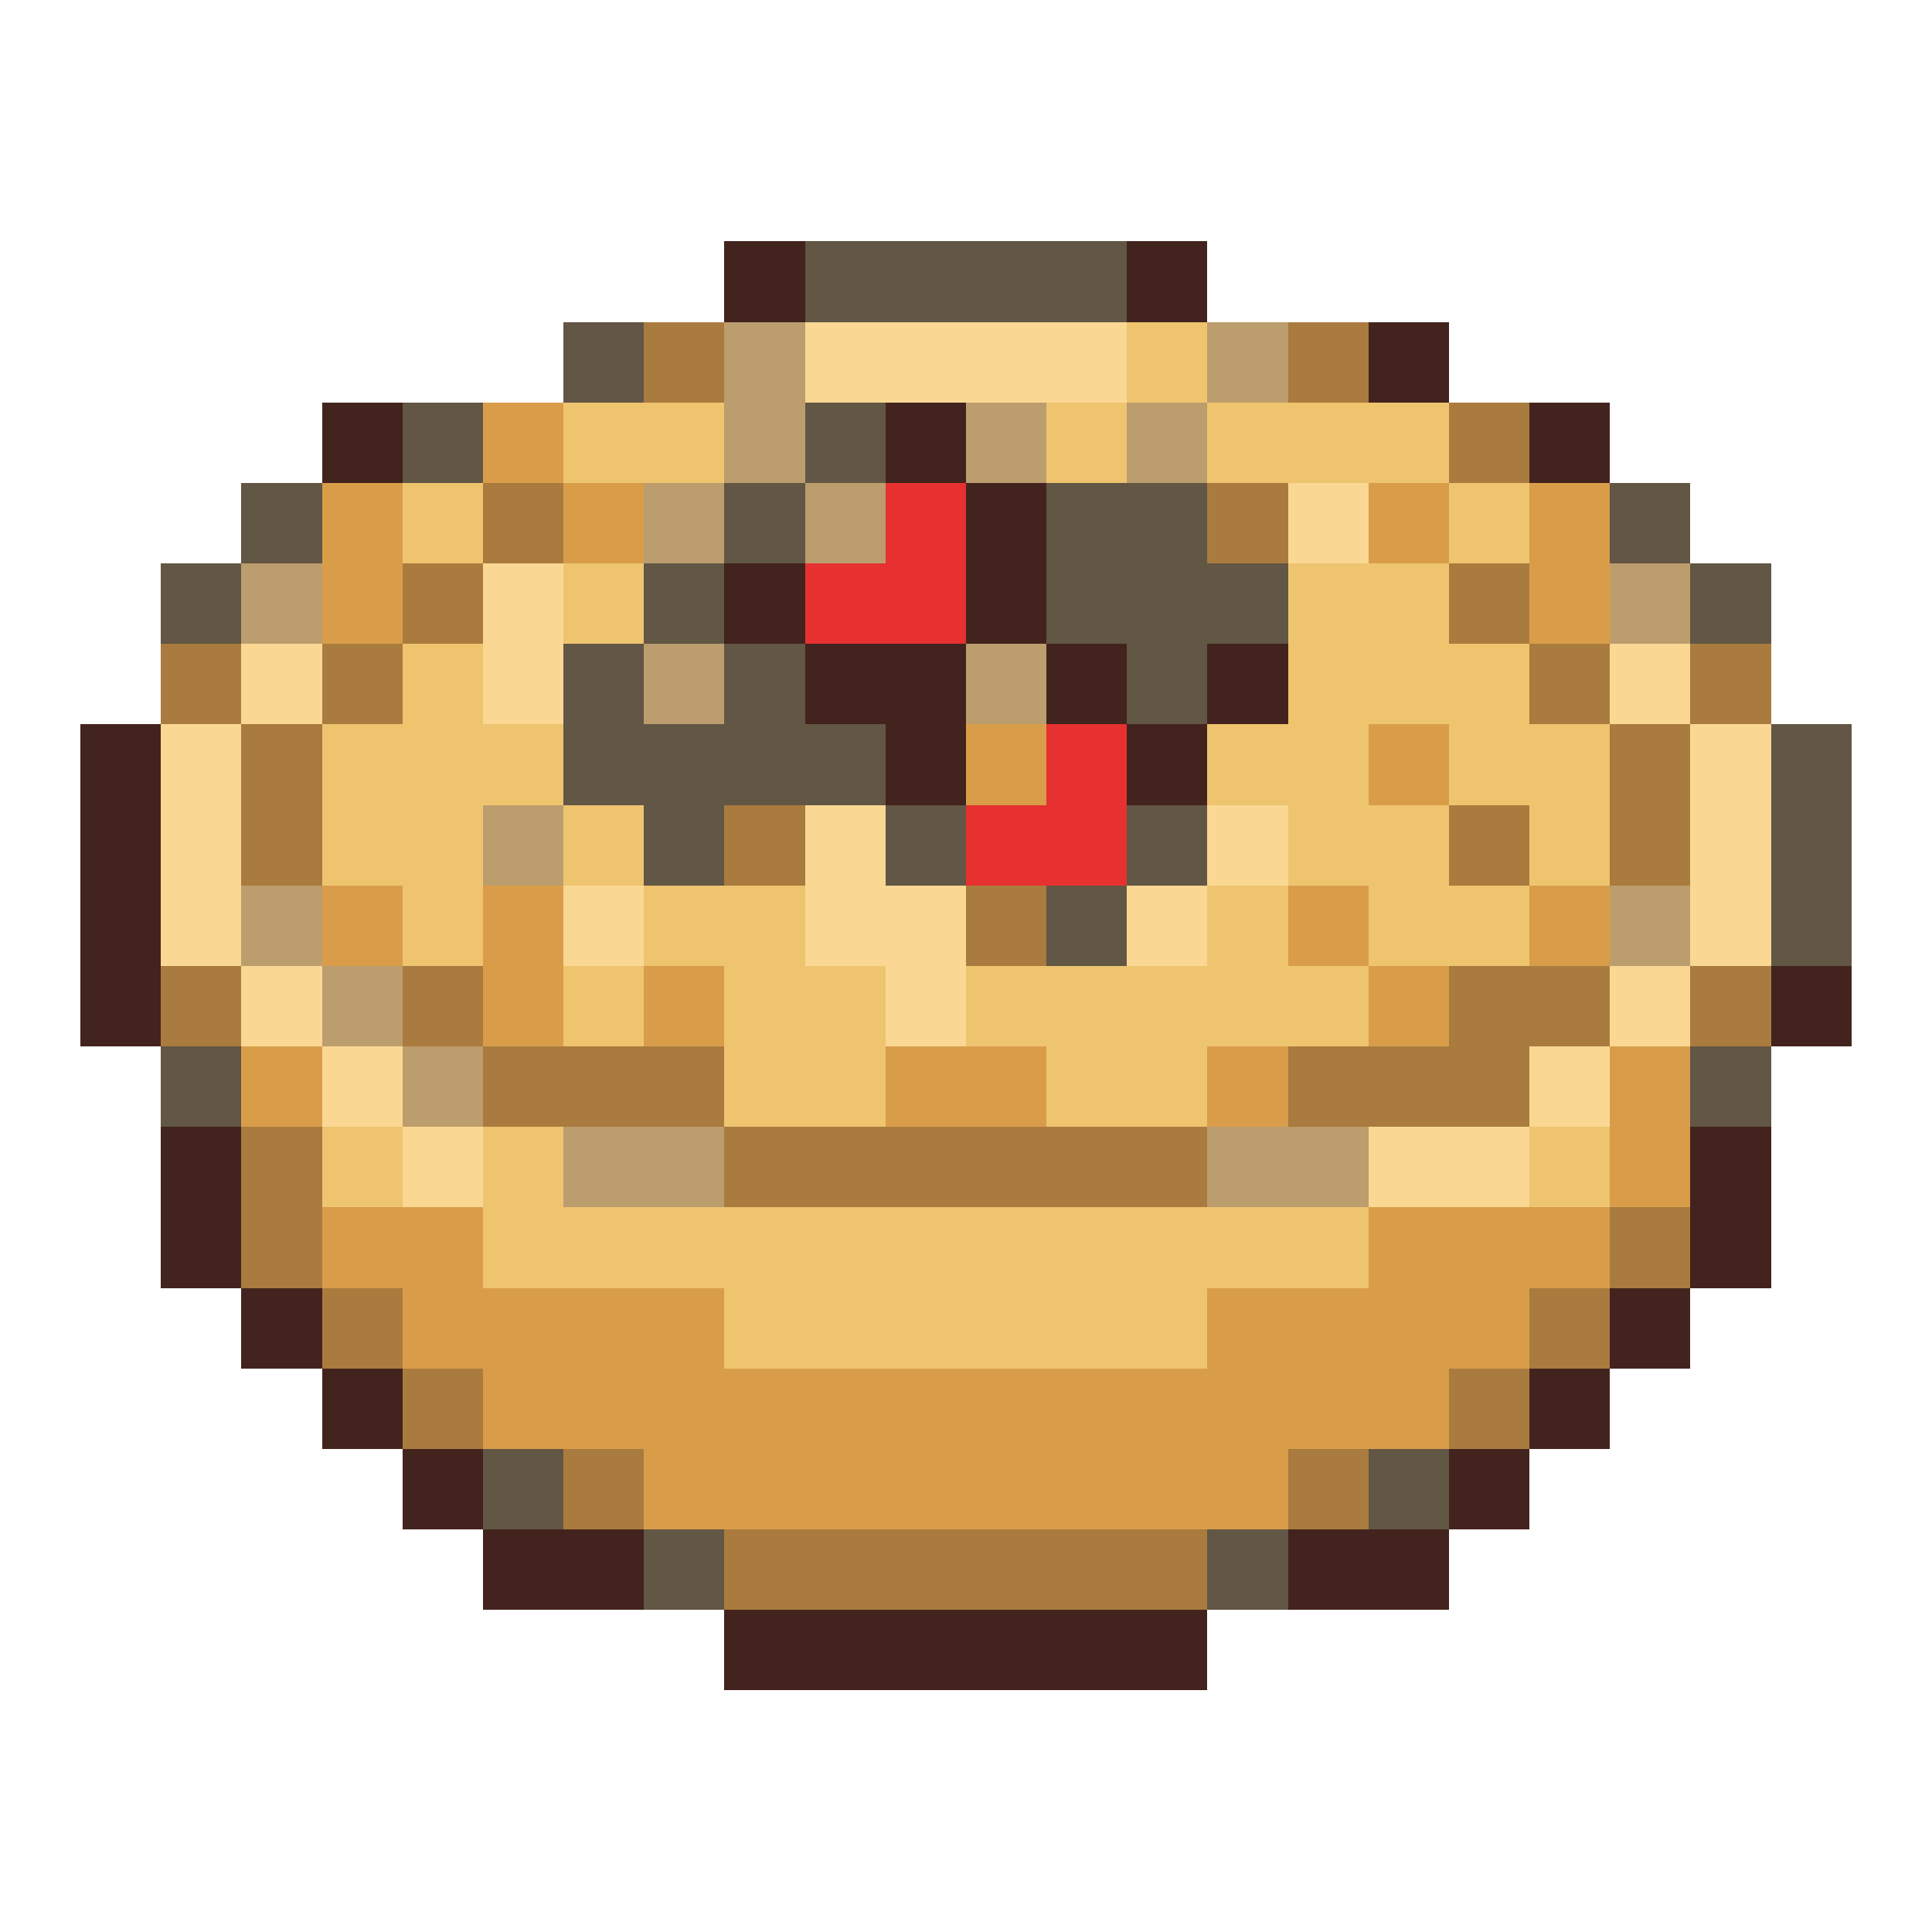
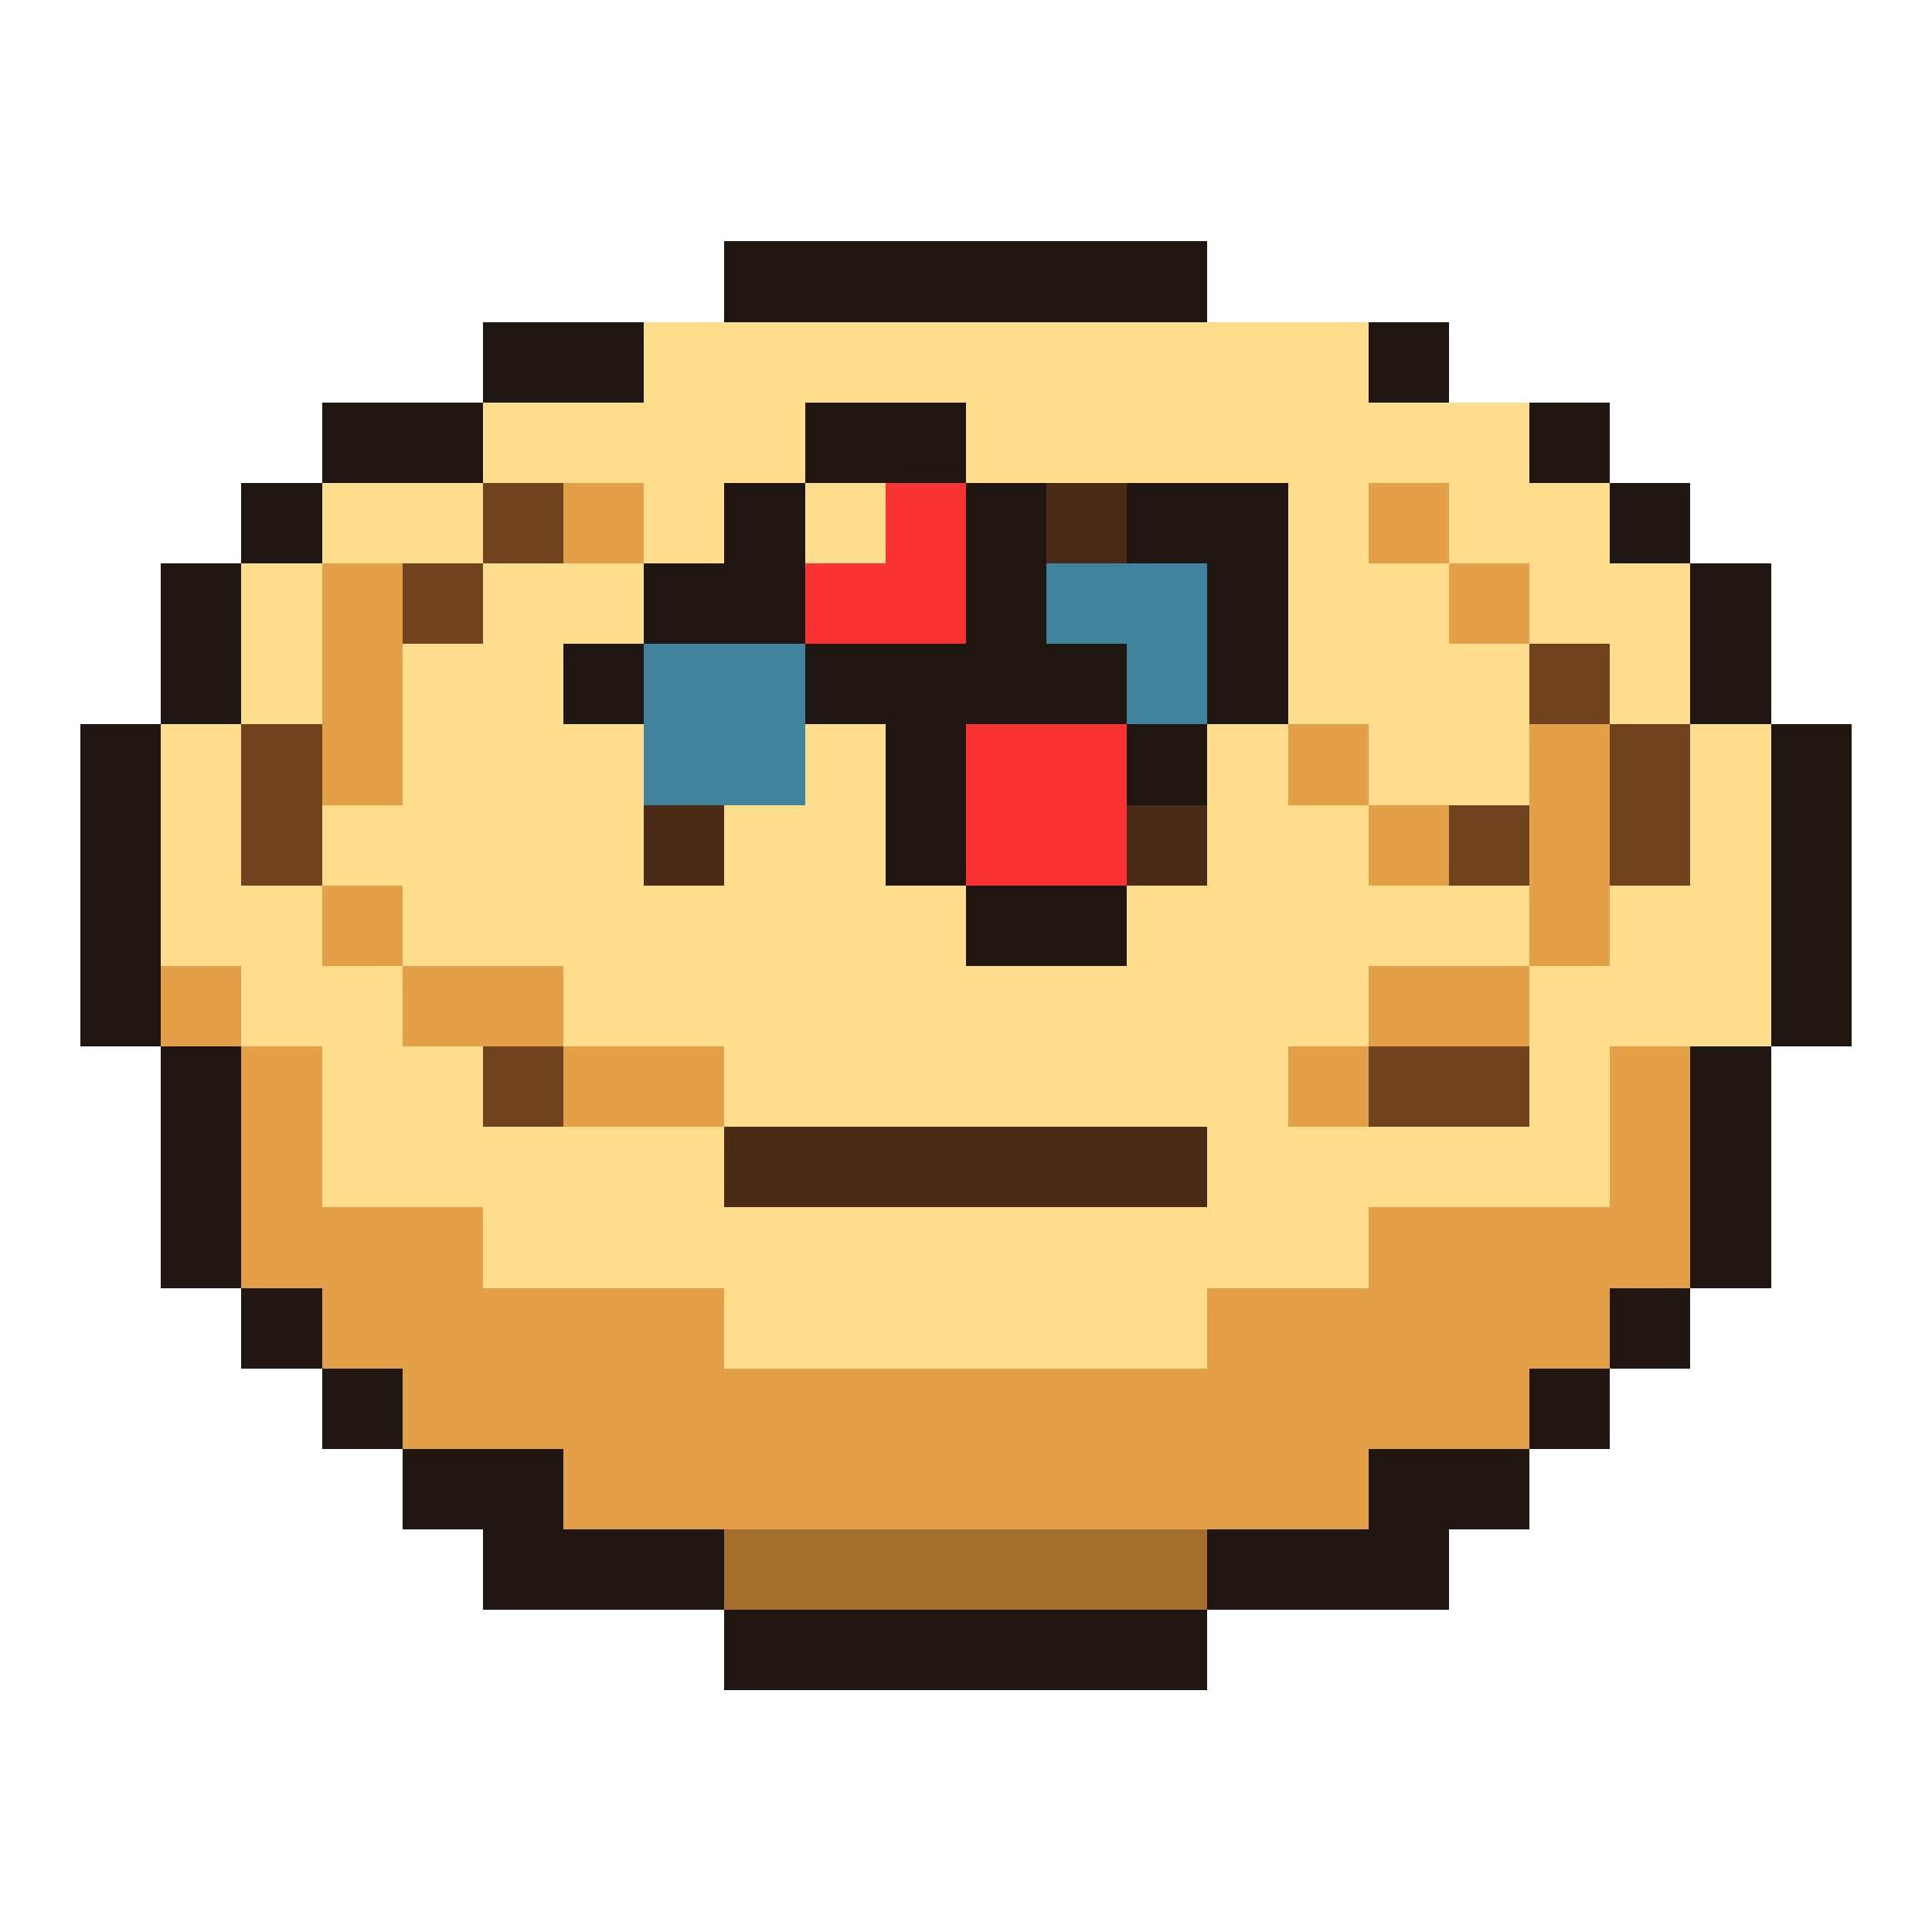
<svg xmlns="http://www.w3.org/2000/svg" width="240" height="240" viewBox="0 0 240 240" shape-rendering="crispEdges">
-   <rect x="90" y="30" width="10" height="10" fill="#43231E" />
-   <rect x="100" y="30" width="10" height="10" fill="#625644" />
-   <rect x="110" y="30" width="10" height="10" fill="#625644" />
-   <rect x="120" y="30" width="10" height="10" fill="#625644" />
-   <rect x="130" y="30" width="10" height="10" fill="#625644" />
-   <rect x="140" y="30" width="10" height="10" fill="#43231E" />
-   <rect x="70" y="40" width="10" height="10" fill="#625644" />
-   <rect x="80" y="40" width="10" height="10" fill="#AA7B3E" />
-   <rect x="90" y="40" width="10" height="10" fill="#BC9D6D" />
-   <rect x="100" y="40" width="10" height="10" fill="#FAD893" />
-   <rect x="110" y="40" width="10" height="10" fill="#FAD893" />
-   <rect x="120" y="40" width="10" height="10" fill="#FAD893" />
-   <rect x="130" y="40" width="10" height="10" fill="#FAD893" />
-   <rect x="140" y="40" width="10" height="10" fill="#EEC46F" />
-   <rect x="150" y="40" width="10" height="10" fill="#BC9D6D" />
-   <rect x="160" y="40" width="10" height="10" fill="#AA7B3E" />
-   <rect x="170" y="40" width="10" height="10" fill="#43231E" />
-   <rect x="40" y="50" width="10" height="10" fill="#43231E" />
-   <rect x="50" y="50" width="10" height="10" fill="#625644" />
-   <rect x="60" y="50" width="10" height="10" fill="#D99D4A" />
-   <rect x="70" y="50" width="10" height="10" fill="#EEC46F" />
-   <rect x="80" y="50" width="10" height="10" fill="#EEC46F" />
-   <rect x="90" y="50" width="10" height="10" fill="#BC9D6D" />
-   <rect x="100" y="50" width="10" height="10" fill="#625644" />
-   <rect x="110" y="50" width="10" height="10" fill="#43231E" />
-   <rect x="120" y="50" width="10" height="10" fill="#BC9D6D" />
-   <rect x="130" y="50" width="10" height="10" fill="#EEC46F" />
-   <rect x="140" y="50" width="10" height="10" fill="#BC9D6D" />
-   <rect x="150" y="50" width="10" height="10" fill="#EEC46F" />
-   <rect x="160" y="50" width="10" height="10" fill="#EEC46F" />
-   <rect x="170" y="50" width="10" height="10" fill="#EEC46F" />
-   <rect x="180" y="50" width="10" height="10" fill="#AA7B3E" />
-   <rect x="190" y="50" width="10" height="10" fill="#43231E" />
-   <rect x="30" y="60" width="10" height="10" fill="#625644" />
-   <rect x="40" y="60" width="10" height="10" fill="#D99D4A" />
-   <rect x="50" y="60" width="10" height="10" fill="#EEC46F" />
-   <rect x="60" y="60" width="10" height="10" fill="#AA7B3E" />
-   <rect x="70" y="60" width="10" height="10" fill="#D99D4A" />
-   <rect x="80" y="60" width="10" height="10" fill="#BC9D6D" />
-   <rect x="90" y="60" width="10" height="10" fill="#625644" />
-   <rect x="100" y="60" width="10" height="10" fill="#BC9D6D" />
-   <rect x="110" y="60" width="10" height="10" fill="#E63130" />
-   <rect x="120" y="60" width="10" height="10" fill="#43231E" />
-   <rect x="130" y="60" width="10" height="10" fill="#625644" />
-   <rect x="140" y="60" width="10" height="10" fill="#625644" />
-   <rect x="150" y="60" width="10" height="10" fill="#AA7B3E" />
-   <rect x="160" y="60" width="10" height="10" fill="#FAD893" />
-   <rect x="170" y="60" width="10" height="10" fill="#D99D4A" />
-   <rect x="180" y="60" width="10" height="10" fill="#EEC46F" />
-   <rect x="190" y="60" width="10" height="10" fill="#D99D4A" />
-   <rect x="200" y="60" width="10" height="10" fill="#625644" />
-   <rect x="20" y="70" width="10" height="10" fill="#625644" />
-   <rect x="30" y="70" width="10" height="10" fill="#BC9D6D" />
-   <rect x="40" y="70" width="10" height="10" fill="#D99D4A" />
-   <rect x="50" y="70" width="10" height="10" fill="#AA7B3E" />
-   <rect x="60" y="70" width="10" height="10" fill="#FAD893" />
-   <rect x="70" y="70" width="10" height="10" fill="#EEC46F" />
-   <rect x="80" y="70" width="10" height="10" fill="#625644" />
-   <rect x="90" y="70" width="10" height="10" fill="#43231E" />
-   <rect x="100" y="70" width="10" height="10" fill="#E63130" />
-   <rect x="110" y="70" width="10" height="10" fill="#E63130" />
-   <rect x="120" y="70" width="10" height="10" fill="#43231E" />
-   <rect x="130" y="70" width="10" height="10" fill="#625644" />
-   <rect x="140" y="70" width="10" height="10" fill="#625644" />
-   <rect x="150" y="70" width="10" height="10" fill="#625644" />
-   <rect x="160" y="70" width="10" height="10" fill="#EEC46F" />
-   <rect x="170" y="70" width="10" height="10" fill="#EEC46F" />
-   <rect x="180" y="70" width="10" height="10" fill="#AA7B3E" />
-   <rect x="190" y="70" width="10" height="10" fill="#D99D4A" />
-   <rect x="200" y="70" width="10" height="10" fill="#BC9D6D" />
-   <rect x="210" y="70" width="10" height="10" fill="#625644" />
-   <rect x="20" y="80" width="10" height="10" fill="#AA7B3E" />
-   <rect x="30" y="80" width="10" height="10" fill="#FAD893" />
-   <rect x="40" y="80" width="10" height="10" fill="#AA7B3E" />
-   <rect x="50" y="80" width="10" height="10" fill="#EEC46F" />
-   <rect x="60" y="80" width="10" height="10" fill="#FAD893" />
-   <rect x="70" y="80" width="10" height="10" fill="#625644" />
-   <rect x="80" y="80" width="10" height="10" fill="#BC9D6D" />
-   <rect x="90" y="80" width="10" height="10" fill="#625644" />
-   <rect x="100" y="80" width="10" height="10" fill="#43231E" />
-   <rect x="110" y="80" width="10" height="10" fill="#43231E" />
-   <rect x="120" y="80" width="10" height="10" fill="#BC9D6D" />
-   <rect x="130" y="80" width="10" height="10" fill="#43231E" />
-   <rect x="140" y="80" width="10" height="10" fill="#625644" />
-   <rect x="150" y="80" width="10" height="10" fill="#43231E" />
-   <rect x="160" y="80" width="10" height="10" fill="#EEC46F" />
-   <rect x="170" y="80" width="10" height="10" fill="#EEC46F" />
-   <rect x="180" y="80" width="10" height="10" fill="#EEC46F" />
-   <rect x="190" y="80" width="10" height="10" fill="#AA7B3E" />
-   <rect x="200" y="80" width="10" height="10" fill="#FAD893" />
-   <rect x="210" y="80" width="10" height="10" fill="#AA7B3E" />
-   <rect x="10" y="90" width="10" height="10" fill="#43231E" />
-   <rect x="20" y="90" width="10" height="10" fill="#FAD893" />
-   <rect x="30" y="90" width="10" height="10" fill="#AA7B3E" />
-   <rect x="40" y="90" width="10" height="10" fill="#EEC46F" />
-   <rect x="50" y="90" width="10" height="10" fill="#EEC46F" />
-   <rect x="60" y="90" width="10" height="10" fill="#EEC46F" />
-   <rect x="70" y="90" width="10" height="10" fill="#625644" />
-   <rect x="80" y="90" width="10" height="10" fill="#625644" />
-   <rect x="90" y="90" width="10" height="10" fill="#625644" />
-   <rect x="100" y="90" width="10" height="10" fill="#625644" />
-   <rect x="110" y="90" width="10" height="10" fill="#43231E" />
-   <rect x="120" y="90" width="10" height="10" fill="#D99D4A" />
-   <rect x="130" y="90" width="10" height="10" fill="#E63130" />
-   <rect x="140" y="90" width="10" height="10" fill="#43231E" />
-   <rect x="150" y="90" width="10" height="10" fill="#EEC46F" />
-   <rect x="160" y="90" width="10" height="10" fill="#EEC46F" />
-   <rect x="170" y="90" width="10" height="10" fill="#D99D4A" />
-   <rect x="180" y="90" width="10" height="10" fill="#EEC46F" />
-   <rect x="190" y="90" width="10" height="10" fill="#EEC46F" />
-   <rect x="200" y="90" width="10" height="10" fill="#AA7B3E" />
-   <rect x="210" y="90" width="10" height="10" fill="#FAD893" />
-   <rect x="220" y="90" width="10" height="10" fill="#625644" />
-   <rect x="10" y="100" width="10" height="10" fill="#43231E" />
-   <rect x="20" y="100" width="10" height="10" fill="#FAD893" />
-   <rect x="30" y="100" width="10" height="10" fill="#AA7B3E" />
-   <rect x="40" y="100" width="10" height="10" fill="#EEC46F" />
-   <rect x="50" y="100" width="10" height="10" fill="#EEC46F" />
-   <rect x="60" y="100" width="10" height="10" fill="#BC9D6D" />
-   <rect x="70" y="100" width="10" height="10" fill="#EEC46F" />
-   <rect x="80" y="100" width="10" height="10" fill="#625644" />
-   <rect x="90" y="100" width="10" height="10" fill="#AA7B3E" />
-   <rect x="100" y="100" width="10" height="10" fill="#FAD893" />
-   <rect x="110" y="100" width="10" height="10" fill="#625644" />
-   <rect x="120" y="100" width="10" height="10" fill="#E63130" />
-   <rect x="130" y="100" width="10" height="10" fill="#E63130" />
-   <rect x="140" y="100" width="10" height="10" fill="#625644" />
-   <rect x="150" y="100" width="10" height="10" fill="#FAD893" />
-   <rect x="160" y="100" width="10" height="10" fill="#EEC46F" />
-   <rect x="170" y="100" width="10" height="10" fill="#EEC46F" />
-   <rect x="180" y="100" width="10" height="10" fill="#AA7B3E" />
-   <rect x="190" y="100" width="10" height="10" fill="#EEC46F" />
-   <rect x="200" y="100" width="10" height="10" fill="#AA7B3E" />
-   <rect x="210" y="100" width="10" height="10" fill="#FAD893" />
-   <rect x="220" y="100" width="10" height="10" fill="#625644" />
-   <rect x="10" y="110" width="10" height="10" fill="#43231E" />
-   <rect x="20" y="110" width="10" height="10" fill="#FAD893" />
-   <rect x="30" y="110" width="10" height="10" fill="#BC9D6D" />
-   <rect x="40" y="110" width="10" height="10" fill="#D99D4A" />
-   <rect x="50" y="110" width="10" height="10" fill="#EEC46F" />
-   <rect x="60" y="110" width="10" height="10" fill="#D99D4A" />
-   <rect x="70" y="110" width="10" height="10" fill="#FAD893" />
-   <rect x="80" y="110" width="10" height="10" fill="#EEC46F" />
-   <rect x="90" y="110" width="10" height="10" fill="#EEC46F" />
-   <rect x="100" y="110" width="10" height="10" fill="#FAD893" />
-   <rect x="110" y="110" width="10" height="10" fill="#FAD893" />
-   <rect x="120" y="110" width="10" height="10" fill="#AA7B3E" />
-   <rect x="130" y="110" width="10" height="10" fill="#625644" />
-   <rect x="140" y="110" width="10" height="10" fill="#FAD893" />
-   <rect x="150" y="110" width="10" height="10" fill="#EEC46F" />
-   <rect x="160" y="110" width="10" height="10" fill="#D99D4A" />
-   <rect x="170" y="110" width="10" height="10" fill="#EEC46F" />
-   <rect x="180" y="110" width="10" height="10" fill="#EEC46F" />
-   <rect x="190" y="110" width="10" height="10" fill="#D99D4A" />
-   <rect x="200" y="110" width="10" height="10" fill="#BC9D6D" />
-   <rect x="210" y="110" width="10" height="10" fill="#FAD893" />
-   <rect x="220" y="110" width="10" height="10" fill="#625644" />
-   <rect x="10" y="120" width="10" height="10" fill="#43231E" />
-   <rect x="20" y="120" width="10" height="10" fill="#AA7B3E" />
-   <rect x="30" y="120" width="10" height="10" fill="#FAD893" />
-   <rect x="40" y="120" width="10" height="10" fill="#BC9D6D" />
-   <rect x="50" y="120" width="10" height="10" fill="#AA7B3E" />
-   <rect x="60" y="120" width="10" height="10" fill="#D99D4A" />
-   <rect x="70" y="120" width="10" height="10" fill="#EEC46F" />
-   <rect x="80" y="120" width="10" height="10" fill="#D99D4A" />
-   <rect x="90" y="120" width="10" height="10" fill="#EEC46F" />
-   <rect x="100" y="120" width="10" height="10" fill="#EEC46F" />
-   <rect x="110" y="120" width="10" height="10" fill="#FAD893" />
-   <rect x="120" y="120" width="10" height="10" fill="#EEC46F" />
-   <rect x="130" y="120" width="10" height="10" fill="#EEC46F" />
-   <rect x="140" y="120" width="10" height="10" fill="#EEC46F" />
-   <rect x="150" y="120" width="10" height="10" fill="#EEC46F" />
-   <rect x="160" y="120" width="10" height="10" fill="#EEC46F" />
-   <rect x="170" y="120" width="10" height="10" fill="#D99D4A" />
-   <rect x="180" y="120" width="10" height="10" fill="#AA7B3E" />
-   <rect x="190" y="120" width="10" height="10" fill="#AA7B3E" />
-   <rect x="200" y="120" width="10" height="10" fill="#FAD893" />
-   <rect x="210" y="120" width="10" height="10" fill="#AA7B3E" />
-   <rect x="220" y="120" width="10" height="10" fill="#43231E" />
-   <rect x="20" y="130" width="10" height="10" fill="#625644" />
-   <rect x="30" y="130" width="10" height="10" fill="#D99D4A" />
-   <rect x="40" y="130" width="10" height="10" fill="#FAD893" />
-   <rect x="50" y="130" width="10" height="10" fill="#BC9D6D" />
-   <rect x="60" y="130" width="10" height="10" fill="#AA7B3E" />
-   <rect x="70" y="130" width="10" height="10" fill="#AA7B3E" />
-   <rect x="80" y="130" width="10" height="10" fill="#AA7B3E" />
-   <rect x="90" y="130" width="10" height="10" fill="#EEC46F" />
-   <rect x="100" y="130" width="10" height="10" fill="#EEC46F" />
-   <rect x="110" y="130" width="10" height="10" fill="#D99D4A" />
-   <rect x="120" y="130" width="10" height="10" fill="#D99D4A" />
-   <rect x="130" y="130" width="10" height="10" fill="#EEC46F" />
-   <rect x="140" y="130" width="10" height="10" fill="#EEC46F" />
-   <rect x="150" y="130" width="10" height="10" fill="#D99D4A" />
-   <rect x="160" y="130" width="10" height="10" fill="#AA7B3E" />
-   <rect x="170" y="130" width="10" height="10" fill="#AA7B3E" />
-   <rect x="180" y="130" width="10" height="10" fill="#AA7B3E" />
-   <rect x="190" y="130" width="10" height="10" fill="#FAD893" />
-   <rect x="200" y="130" width="10" height="10" fill="#D99D4A" />
-   <rect x="210" y="130" width="10" height="10" fill="#625644" />
-   <rect x="20" y="140" width="10" height="10" fill="#43231E" />
-   <rect x="30" y="140" width="10" height="10" fill="#AA7B3E" />
-   <rect x="40" y="140" width="10" height="10" fill="#EEC46F" />
-   <rect x="50" y="140" width="10" height="10" fill="#FAD893" />
-   <rect x="60" y="140" width="10" height="10" fill="#EEC46F" />
-   <rect x="70" y="140" width="10" height="10" fill="#BC9D6D" />
-   <rect x="80" y="140" width="10" height="10" fill="#BC9D6D" />
-   <rect x="90" y="140" width="10" height="10" fill="#AA7B3E" />
-   <rect x="100" y="140" width="10" height="10" fill="#AA7B3E" />
-   <rect x="110" y="140" width="10" height="10" fill="#AA7B3E" />
-   <rect x="120" y="140" width="10" height="10" fill="#AA7B3E" />
-   <rect x="130" y="140" width="10" height="10" fill="#AA7B3E" />
-   <rect x="140" y="140" width="10" height="10" fill="#AA7B3E" />
-   <rect x="150" y="140" width="10" height="10" fill="#BC9D6D" />
-   <rect x="160" y="140" width="10" height="10" fill="#BC9D6D" />
-   <rect x="170" y="140" width="10" height="10" fill="#FAD893" />
-   <rect x="180" y="140" width="10" height="10" fill="#FAD893" />
-   <rect x="190" y="140" width="10" height="10" fill="#EEC46F" />
-   <rect x="200" y="140" width="10" height="10" fill="#D99D4A" />
-   <rect x="210" y="140" width="10" height="10" fill="#43231E" />
-   <rect x="20" y="150" width="10" height="10" fill="#43231E" />
-   <rect x="30" y="150" width="10" height="10" fill="#AA7B3E" />
-   <rect x="40" y="150" width="10" height="10" fill="#D99D4A" />
-   <rect x="50" y="150" width="10" height="10" fill="#D99D4A" />
-   <rect x="60" y="150" width="10" height="10" fill="#EEC46F" />
-   <rect x="70" y="150" width="10" height="10" fill="#EEC46F" />
-   <rect x="80" y="150" width="10" height="10" fill="#EEC46F" />
-   <rect x="90" y="150" width="10" height="10" fill="#EEC46F" />
-   <rect x="100" y="150" width="10" height="10" fill="#EEC46F" />
-   <rect x="110" y="150" width="10" height="10" fill="#EEC46F" />
-   <rect x="120" y="150" width="10" height="10" fill="#EEC46F" />
-   <rect x="130" y="150" width="10" height="10" fill="#EEC46F" />
-   <rect x="140" y="150" width="10" height="10" fill="#EEC46F" />
-   <rect x="150" y="150" width="10" height="10" fill="#EEC46F" />
-   <rect x="160" y="150" width="10" height="10" fill="#EEC46F" />
-   <rect x="170" y="150" width="10" height="10" fill="#D99D4A" />
-   <rect x="180" y="150" width="10" height="10" fill="#D99D4A" />
-   <rect x="190" y="150" width="10" height="10" fill="#D99D4A" />
-   <rect x="200" y="150" width="10" height="10" fill="#AA7B3E" />
-   <rect x="210" y="150" width="10" height="10" fill="#43231E" />
-   <rect x="30" y="160" width="10" height="10" fill="#43231E" />
-   <rect x="40" y="160" width="10" height="10" fill="#AA7B3E" />
-   <rect x="50" y="160" width="10" height="10" fill="#D99D4A" />
-   <rect x="60" y="160" width="10" height="10" fill="#D99D4A" />
-   <rect x="70" y="160" width="10" height="10" fill="#D99D4A" />
-   <rect x="80" y="160" width="10" height="10" fill="#D99D4A" />
-   <rect x="90" y="160" width="10" height="10" fill="#EEC46F" />
-   <rect x="100" y="160" width="10" height="10" fill="#EEC46F" />
-   <rect x="110" y="160" width="10" height="10" fill="#EEC46F" />
-   <rect x="120" y="160" width="10" height="10" fill="#EEC46F" />
-   <rect x="130" y="160" width="10" height="10" fill="#EEC46F" />
-   <rect x="140" y="160" width="10" height="10" fill="#EEC46F" />
-   <rect x="150" y="160" width="10" height="10" fill="#D99D4A" />
-   <rect x="160" y="160" width="10" height="10" fill="#D99D4A" />
-   <rect x="170" y="160" width="10" height="10" fill="#D99D4A" />
-   <rect x="180" y="160" width="10" height="10" fill="#D99D4A" />
-   <rect x="190" y="160" width="10" height="10" fill="#AA7B3E" />
-   <rect x="200" y="160" width="10" height="10" fill="#43231E" />
-   <rect x="40" y="170" width="10" height="10" fill="#43231E" />
-   <rect x="50" y="170" width="10" height="10" fill="#AA7B3E" />
-   <rect x="60" y="170" width="10" height="10" fill="#D99D4A" />
-   <rect x="70" y="170" width="10" height="10" fill="#D99D4A" />
-   <rect x="80" y="170" width="10" height="10" fill="#D99D4A" />
-   <rect x="90" y="170" width="10" height="10" fill="#D99D4A" />
-   <rect x="100" y="170" width="10" height="10" fill="#D99D4A" />
-   <rect x="110" y="170" width="10" height="10" fill="#D99D4A" />
-   <rect x="120" y="170" width="10" height="10" fill="#D99D4A" />
-   <rect x="130" y="170" width="10" height="10" fill="#D99D4A" />
-   <rect x="140" y="170" width="10" height="10" fill="#D99D4A" />
-   <rect x="150" y="170" width="10" height="10" fill="#D99D4A" />
-   <rect x="160" y="170" width="10" height="10" fill="#D99D4A" />
-   <rect x="170" y="170" width="10" height="10" fill="#D99D4A" />
-   <rect x="180" y="170" width="10" height="10" fill="#AA7B3E" />
-   <rect x="190" y="170" width="10" height="10" fill="#43231E" />
-   <rect x="50" y="180" width="10" height="10" fill="#43231E" />
-   <rect x="60" y="180" width="10" height="10" fill="#625644" />
-   <rect x="70" y="180" width="10" height="10" fill="#AA7B3E" />
-   <rect x="80" y="180" width="10" height="10" fill="#D99D4A" />
-   <rect x="90" y="180" width="10" height="10" fill="#D99D4A" />
-   <rect x="100" y="180" width="10" height="10" fill="#D99D4A" />
-   <rect x="110" y="180" width="10" height="10" fill="#D99D4A" />
-   <rect x="120" y="180" width="10" height="10" fill="#D99D4A" />
-   <rect x="130" y="180" width="10" height="10" fill="#D99D4A" />
-   <rect x="140" y="180" width="10" height="10" fill="#D99D4A" />
-   <rect x="150" y="180" width="10" height="10" fill="#D99D4A" />
-   <rect x="160" y="180" width="10" height="10" fill="#AA7B3E" />
-   <rect x="170" y="180" width="10" height="10" fill="#625644" />
-   <rect x="180" y="180" width="10" height="10" fill="#43231E" />
-   <rect x="60" y="190" width="10" height="10" fill="#43231E" />
-   <rect x="70" y="190" width="10" height="10" fill="#43231E" />
-   <rect x="80" y="190" width="10" height="10" fill="#625644" />
-   <rect x="90" y="190" width="10" height="10" fill="#AA7B3E" />
-   <rect x="100" y="190" width="10" height="10" fill="#AA7B3E" />
-   <rect x="110" y="190" width="10" height="10" fill="#AA7B3E" />
-   <rect x="120" y="190" width="10" height="10" fill="#AA7B3E" />
-   <rect x="130" y="190" width="10" height="10" fill="#AA7B3E" />
-   <rect x="140" y="190" width="10" height="10" fill="#AA7B3E" />
-   <rect x="150" y="190" width="10" height="10" fill="#625644" />
-   <rect x="160" y="190" width="10" height="10" fill="#43231E" />
-   <rect x="170" y="190" width="10" height="10" fill="#43231E" />
-   <rect x="90" y="200" width="10" height="10" fill="#43231E" />
-   <rect x="100" y="200" width="10" height="10" fill="#43231E" />
-   <rect x="110" y="200" width="10" height="10" fill="#43231E" />
-   <rect x="120" y="200" width="10" height="10" fill="#43231E" />
-   <rect x="130" y="200" width="10" height="10" fill="#43231E" />
-   <rect x="140" y="200" width="10" height="10" fill="#43231E" />
+   <rect x="90" y="30" width="10" height="10" fill="#1F1511" />
+   <rect x="100" y="30" width="10" height="10" fill="#1F1511" />
+   <rect x="110" y="30" width="10" height="10" fill="#1F1511" />
+   <rect x="120" y="30" width="10" height="10" fill="#1F1511" />
+   <rect x="130" y="30" width="10" height="10" fill="#1F1511" />
+   <rect x="140" y="30" width="10" height="10" fill="#1F1511" />
+   <rect x="60" y="40" width="10" height="10" fill="#1F1511" />
+   <rect x="70" y="40" width="10" height="10" fill="#1F1511" />
+   <rect x="80" y="40" width="10" height="10" fill="#FEDD8D" />
+   <rect x="90" y="40" width="10" height="10" fill="#FEDD8D" />
+   <rect x="100" y="40" width="10" height="10" fill="#FEDD8D" />
+   <rect x="110" y="40" width="10" height="10" fill="#FEDD8D" />
+   <rect x="120" y="40" width="10" height="10" fill="#FEDD8D" />
+   <rect x="130" y="40" width="10" height="10" fill="#FEDD8D" />
+   <rect x="140" y="40" width="10" height="10" fill="#FEDD8D" />
+   <rect x="150" y="40" width="10" height="10" fill="#FEDD8D" />
+   <rect x="160" y="40" width="10" height="10" fill="#FEDD8D" />
+   <rect x="170" y="40" width="10" height="10" fill="#1F1511" />
+   <rect x="40" y="50" width="10" height="10" fill="#1F1511" />
+   <rect x="50" y="50" width="10" height="10" fill="#1F1511" />
+   <rect x="60" y="50" width="10" height="10" fill="#FEDD8D" />
+   <rect x="70" y="50" width="10" height="10" fill="#FEDD8D" />
+   <rect x="80" y="50" width="10" height="10" fill="#FEDD8D" />
+   <rect x="90" y="50" width="10" height="10" fill="#FEDD8D" />
+   <rect x="100" y="50" width="10" height="10" fill="#1F1511" />
+   <rect x="110" y="50" width="10" height="10" fill="#1F1511" />
+   <rect x="120" y="50" width="10" height="10" fill="#FEDD8D" />
+   <rect x="130" y="50" width="10" height="10" fill="#FEDD8D" />
+   <rect x="140" y="50" width="10" height="10" fill="#FEDD8D" />
+   <rect x="150" y="50" width="10" height="10" fill="#FEDD8D" />
+   <rect x="160" y="50" width="10" height="10" fill="#FEDD8D" />
+   <rect x="170" y="50" width="10" height="10" fill="#FEDD8D" />
+   <rect x="180" y="50" width="10" height="10" fill="#FEDD8D" />
+   <rect x="190" y="50" width="10" height="10" fill="#1F1511" />
+   <rect x="30" y="60" width="10" height="10" fill="#1F1511" />
+   <rect x="40" y="60" width="10" height="10" fill="#FEDD8D" />
+   <rect x="50" y="60" width="10" height="10" fill="#FEDD8D" />
+   <rect x="60" y="60" width="10" height="10" fill="#70421D" />
+   <rect x="70" y="60" width="10" height="10" fill="#E3A048" />
+   <rect x="80" y="60" width="10" height="10" fill="#FEDD8D" />
+   <rect x="90" y="60" width="10" height="10" fill="#1F1511" />
+   <rect x="100" y="60" width="10" height="10" fill="#FEDD8D" />
+   <rect x="110" y="60" width="10" height="10" fill="#FA3231" />
+   <rect x="120" y="60" width="10" height="10" fill="#1F1511" />
+   <rect x="130" y="60" width="10" height="10" fill="#4B2A16" />
+   <rect x="140" y="60" width="10" height="10" fill="#1F1511" />
+   <rect x="150" y="60" width="10" height="10" fill="#1F1511" />
+   <rect x="160" y="60" width="10" height="10" fill="#FEDD8D" />
+   <rect x="170" y="60" width="10" height="10" fill="#E3A048" />
+   <rect x="180" y="60" width="10" height="10" fill="#FEDD8D" />
+   <rect x="190" y="60" width="10" height="10" fill="#FEDD8D" />
+   <rect x="200" y="60" width="10" height="10" fill="#1F1511" />
+   <rect x="20" y="70" width="10" height="10" fill="#1F1511" />
+   <rect x="30" y="70" width="10" height="10" fill="#FEDD8D" />
+   <rect x="40" y="70" width="10" height="10" fill="#E3A048" />
+   <rect x="50" y="70" width="10" height="10" fill="#70421D" />
+   <rect x="60" y="70" width="10" height="10" fill="#FEDD8D" />
+   <rect x="70" y="70" width="10" height="10" fill="#FEDD8D" />
+   <rect x="80" y="70" width="10" height="10" fill="#1F1511" />
+   <rect x="90" y="70" width="10" height="10" fill="#1F1511" />
+   <rect x="100" y="70" width="10" height="10" fill="#FA3231" />
+   <rect x="110" y="70" width="10" height="10" fill="#FA3231" />
+   <rect x="120" y="70" width="10" height="10" fill="#1F1511" />
+   <rect x="130" y="70" width="10" height="10" fill="#41829D" />
+   <rect x="140" y="70" width="10" height="10" fill="#41829D" />
+   <rect x="150" y="70" width="10" height="10" fill="#1F1511" />
+   <rect x="160" y="70" width="10" height="10" fill="#FEDD8D" />
+   <rect x="170" y="70" width="10" height="10" fill="#FEDD8D" />
+   <rect x="180" y="70" width="10" height="10" fill="#E3A048" />
+   <rect x="190" y="70" width="10" height="10" fill="#FEDD8D" />
+   <rect x="200" y="70" width="10" height="10" fill="#FEDD8D" />
+   <rect x="210" y="70" width="10" height="10" fill="#1F1511" />
+   <rect x="20" y="80" width="10" height="10" fill="#1F1511" />
+   <rect x="30" y="80" width="10" height="10" fill="#FEDD8D" />
+   <rect x="40" y="80" width="10" height="10" fill="#E3A048" />
+   <rect x="50" y="80" width="10" height="10" fill="#FEDD8D" />
+   <rect x="60" y="80" width="10" height="10" fill="#FEDD8D" />
+   <rect x="70" y="80" width="10" height="10" fill="#1F1511" />
+   <rect x="80" y="80" width="10" height="10" fill="#41829D" />
+   <rect x="90" y="80" width="10" height="10" fill="#41829D" />
+   <rect x="100" y="80" width="10" height="10" fill="#1F1511" />
+   <rect x="110" y="80" width="10" height="10" fill="#1F1511" />
+   <rect x="120" y="80" width="10" height="10" fill="#1F1511" />
+   <rect x="130" y="80" width="10" height="10" fill="#1F1511" />
+   <rect x="140" y="80" width="10" height="10" fill="#41829D" />
+   <rect x="150" y="80" width="10" height="10" fill="#1F1511" />
+   <rect x="160" y="80" width="10" height="10" fill="#FEDD8D" />
+   <rect x="170" y="80" width="10" height="10" fill="#FEDD8D" />
+   <rect x="180" y="80" width="10" height="10" fill="#FEDD8D" />
+   <rect x="190" y="80" width="10" height="10" fill="#70421D" />
+   <rect x="200" y="80" width="10" height="10" fill="#FEDD8D" />
+   <rect x="210" y="80" width="10" height="10" fill="#1F1511" />
+   <rect x="10" y="90" width="10" height="10" fill="#1F1511" />
+   <rect x="20" y="90" width="10" height="10" fill="#FEDD8D" />
+   <rect x="30" y="90" width="10" height="10" fill="#70421D" />
+   <rect x="40" y="90" width="10" height="10" fill="#E3A048" />
+   <rect x="50" y="90" width="10" height="10" fill="#FEDD8D" />
+   <rect x="60" y="90" width="10" height="10" fill="#FEDD8D" />
+   <rect x="70" y="90" width="10" height="10" fill="#FEDD8D" />
+   <rect x="80" y="90" width="10" height="10" fill="#41829D" />
+   <rect x="90" y="90" width="10" height="10" fill="#41829D" />
+   <rect x="100" y="90" width="10" height="10" fill="#FEDD8D" />
+   <rect x="110" y="90" width="10" height="10" fill="#1F1511" />
+   <rect x="120" y="90" width="10" height="10" fill="#FA3231" />
+   <rect x="130" y="90" width="10" height="10" fill="#FA3231" />
+   <rect x="140" y="90" width="10" height="10" fill="#1F1511" />
+   <rect x="150" y="90" width="10" height="10" fill="#FEDD8D" />
+   <rect x="160" y="90" width="10" height="10" fill="#E3A048" />
+   <rect x="170" y="90" width="10" height="10" fill="#FEDD8D" />
+   <rect x="180" y="90" width="10" height="10" fill="#FEDD8D" />
+   <rect x="190" y="90" width="10" height="10" fill="#E3A048" />
+   <rect x="200" y="90" width="10" height="10" fill="#70421D" />
+   <rect x="210" y="90" width="10" height="10" fill="#FEDD8D" />
+   <rect x="220" y="90" width="10" height="10" fill="#1F1511" />
+   <rect x="10" y="100" width="10" height="10" fill="#1F1511" />
+   <rect x="20" y="100" width="10" height="10" fill="#FEDD8D" />
+   <rect x="30" y="100" width="10" height="10" fill="#70421D" />
+   <rect x="40" y="100" width="10" height="10" fill="#FEDD8D" />
+   <rect x="50" y="100" width="10" height="10" fill="#FEDD8D" />
+   <rect x="60" y="100" width="10" height="10" fill="#FEDD8D" />
+   <rect x="70" y="100" width="10" height="10" fill="#FEDD8D" />
+   <rect x="80" y="100" width="10" height="10" fill="#4B2A16" />
+   <rect x="90" y="100" width="10" height="10" fill="#FEDD8D" />
+   <rect x="100" y="100" width="10" height="10" fill="#FEDD8D" />
+   <rect x="110" y="100" width="10" height="10" fill="#1F1511" />
+   <rect x="120" y="100" width="10" height="10" fill="#FA3231" />
+   <rect x="130" y="100" width="10" height="10" fill="#FA3231" />
+   <rect x="140" y="100" width="10" height="10" fill="#4B2A16" />
+   <rect x="150" y="100" width="10" height="10" fill="#FEDD8D" />
+   <rect x="160" y="100" width="10" height="10" fill="#FEDD8D" />
+   <rect x="170" y="100" width="10" height="10" fill="#E3A048" />
+   <rect x="180" y="100" width="10" height="10" fill="#70421D" />
+   <rect x="190" y="100" width="10" height="10" fill="#E3A048" />
+   <rect x="200" y="100" width="10" height="10" fill="#70421D" />
+   <rect x="210" y="100" width="10" height="10" fill="#FEDD8D" />
+   <rect x="220" y="100" width="10" height="10" fill="#1F1511" />
+   <rect x="10" y="110" width="10" height="10" fill="#1F1511" />
+   <rect x="20" y="110" width="10" height="10" fill="#FEDD8D" />
+   <rect x="30" y="110" width="10" height="10" fill="#FEDD8D" />
+   <rect x="40" y="110" width="10" height="10" fill="#E3A048" />
+   <rect x="50" y="110" width="10" height="10" fill="#FEDD8D" />
+   <rect x="60" y="110" width="10" height="10" fill="#FEDD8D" />
+   <rect x="70" y="110" width="10" height="10" fill="#FEDD8D" />
+   <rect x="80" y="110" width="10" height="10" fill="#FEDD8D" />
+   <rect x="90" y="110" width="10" height="10" fill="#FEDD8D" />
+   <rect x="100" y="110" width="10" height="10" fill="#FEDD8D" />
+   <rect x="110" y="110" width="10" height="10" fill="#FEDD8D" />
+   <rect x="120" y="110" width="10" height="10" fill="#1F1511" />
+   <rect x="130" y="110" width="10" height="10" fill="#1F1511" />
+   <rect x="140" y="110" width="10" height="10" fill="#FEDD8D" />
+   <rect x="150" y="110" width="10" height="10" fill="#FEDD8D" />
+   <rect x="160" y="110" width="10" height="10" fill="#FEDD8D" />
+   <rect x="170" y="110" width="10" height="10" fill="#FEDD8D" />
+   <rect x="180" y="110" width="10" height="10" fill="#FEDD8D" />
+   <rect x="190" y="110" width="10" height="10" fill="#E3A048" />
+   <rect x="200" y="110" width="10" height="10" fill="#FEDD8D" />
+   <rect x="210" y="110" width="10" height="10" fill="#FEDD8D" />
+   <rect x="220" y="110" width="10" height="10" fill="#1F1511" />
+   <rect x="10" y="120" width="10" height="10" fill="#1F1511" />
+   <rect x="20" y="120" width="10" height="10" fill="#E3A048" />
+   <rect x="30" y="120" width="10" height="10" fill="#FEDD8D" />
+   <rect x="40" y="120" width="10" height="10" fill="#FEDD8D" />
+   <rect x="50" y="120" width="10" height="10" fill="#E3A048" />
+   <rect x="60" y="120" width="10" height="10" fill="#E3A048" />
+   <rect x="70" y="120" width="10" height="10" fill="#FEDD8D" />
+   <rect x="80" y="120" width="10" height="10" fill="#FEDD8D" />
+   <rect x="90" y="120" width="10" height="10" fill="#FEDD8D" />
+   <rect x="100" y="120" width="10" height="10" fill="#FEDD8D" />
+   <rect x="110" y="120" width="10" height="10" fill="#FEDD8D" />
+   <rect x="120" y="120" width="10" height="10" fill="#FEDD8D" />
+   <rect x="130" y="120" width="10" height="10" fill="#FEDD8D" />
+   <rect x="140" y="120" width="10" height="10" fill="#FEDD8D" />
+   <rect x="150" y="120" width="10" height="10" fill="#FEDD8D" />
+   <rect x="160" y="120" width="10" height="10" fill="#FEDD8D" />
+   <rect x="170" y="120" width="10" height="10" fill="#E3A048" />
+   <rect x="180" y="120" width="10" height="10" fill="#E3A048" />
+   <rect x="190" y="120" width="10" height="10" fill="#FEDD8D" />
+   <rect x="200" y="120" width="10" height="10" fill="#FEDD8D" />
+   <rect x="210" y="120" width="10" height="10" fill="#FEDD8D" />
+   <rect x="220" y="120" width="10" height="10" fill="#1F1511" />
+   <rect x="20" y="130" width="10" height="10" fill="#1F1511" />
+   <rect x="30" y="130" width="10" height="10" fill="#E3A048" />
+   <rect x="40" y="130" width="10" height="10" fill="#FEDD8D" />
+   <rect x="50" y="130" width="10" height="10" fill="#FEDD8D" />
+   <rect x="60" y="130" width="10" height="10" fill="#70421D" />
+   <rect x="70" y="130" width="10" height="10" fill="#E3A048" />
+   <rect x="80" y="130" width="10" height="10" fill="#E3A048" />
+   <rect x="90" y="130" width="10" height="10" fill="#FEDD8D" />
+   <rect x="100" y="130" width="10" height="10" fill="#FEDD8D" />
+   <rect x="110" y="130" width="10" height="10" fill="#FEDD8D" />
+   <rect x="120" y="130" width="10" height="10" fill="#FEDD8D" />
+   <rect x="130" y="130" width="10" height="10" fill="#FEDD8D" />
+   <rect x="140" y="130" width="10" height="10" fill="#FEDD8D" />
+   <rect x="150" y="130" width="10" height="10" fill="#FEDD8D" />
+   <rect x="160" y="130" width="10" height="10" fill="#E3A048" />
+   <rect x="170" y="130" width="10" height="10" fill="#70421D" />
+   <rect x="180" y="130" width="10" height="10" fill="#70421D" />
+   <rect x="190" y="130" width="10" height="10" fill="#FEDD8D" />
+   <rect x="200" y="130" width="10" height="10" fill="#E3A048" />
+   <rect x="210" y="130" width="10" height="10" fill="#1F1511" />
+   <rect x="20" y="140" width="10" height="10" fill="#1F1511" />
+   <rect x="30" y="140" width="10" height="10" fill="#E3A048" />
+   <rect x="40" y="140" width="10" height="10" fill="#FEDD8D" />
+   <rect x="50" y="140" width="10" height="10" fill="#FEDD8D" />
+   <rect x="60" y="140" width="10" height="10" fill="#FEDD8D" />
+   <rect x="70" y="140" width="10" height="10" fill="#FEDD8D" />
+   <rect x="80" y="140" width="10" height="10" fill="#FEDD8D" />
+   <rect x="90" y="140" width="10" height="10" fill="#4B2A16" />
+   <rect x="100" y="140" width="10" height="10" fill="#4B2A16" />
+   <rect x="110" y="140" width="10" height="10" fill="#4B2A16" />
+   <rect x="120" y="140" width="10" height="10" fill="#4B2A16" />
+   <rect x="130" y="140" width="10" height="10" fill="#4B2A16" />
+   <rect x="140" y="140" width="10" height="10" fill="#4B2A16" />
+   <rect x="150" y="140" width="10" height="10" fill="#FEDD8D" />
+   <rect x="160" y="140" width="10" height="10" fill="#FEDD8D" />
+   <rect x="170" y="140" width="10" height="10" fill="#FEDD8D" />
+   <rect x="180" y="140" width="10" height="10" fill="#FEDD8D" />
+   <rect x="190" y="140" width="10" height="10" fill="#FEDD8D" />
+   <rect x="200" y="140" width="10" height="10" fill="#E3A048" />
+   <rect x="210" y="140" width="10" height="10" fill="#1F1511" />
+   <rect x="20" y="150" width="10" height="10" fill="#1F1511" />
+   <rect x="30" y="150" width="10" height="10" fill="#E3A048" />
+   <rect x="40" y="150" width="10" height="10" fill="#E3A048" />
+   <rect x="50" y="150" width="10" height="10" fill="#E3A048" />
+   <rect x="60" y="150" width="10" height="10" fill="#FEDD8D" />
+   <rect x="70" y="150" width="10" height="10" fill="#FEDD8D" />
+   <rect x="80" y="150" width="10" height="10" fill="#FEDD8D" />
+   <rect x="90" y="150" width="10" height="10" fill="#FEDD8D" />
+   <rect x="100" y="150" width="10" height="10" fill="#FEDD8D" />
+   <rect x="110" y="150" width="10" height="10" fill="#FEDD8D" />
+   <rect x="120" y="150" width="10" height="10" fill="#FEDD8D" />
+   <rect x="130" y="150" width="10" height="10" fill="#FEDD8D" />
+   <rect x="140" y="150" width="10" height="10" fill="#FEDD8D" />
+   <rect x="150" y="150" width="10" height="10" fill="#FEDD8D" />
+   <rect x="160" y="150" width="10" height="10" fill="#FEDD8D" />
+   <rect x="170" y="150" width="10" height="10" fill="#E3A048" />
+   <rect x="180" y="150" width="10" height="10" fill="#E3A048" />
+   <rect x="190" y="150" width="10" height="10" fill="#E3A048" />
+   <rect x="200" y="150" width="10" height="10" fill="#E3A048" />
+   <rect x="210" y="150" width="10" height="10" fill="#1F1511" />
+   <rect x="30" y="160" width="10" height="10" fill="#1F1511" />
+   <rect x="40" y="160" width="10" height="10" fill="#E3A048" />
+   <rect x="50" y="160" width="10" height="10" fill="#E3A048" />
+   <rect x="60" y="160" width="10" height="10" fill="#E3A048" />
+   <rect x="70" y="160" width="10" height="10" fill="#E3A048" />
+   <rect x="80" y="160" width="10" height="10" fill="#E3A048" />
+   <rect x="90" y="160" width="10" height="10" fill="#FEDD8D" />
+   <rect x="100" y="160" width="10" height="10" fill="#FEDD8D" />
+   <rect x="110" y="160" width="10" height="10" fill="#FEDD8D" />
+   <rect x="120" y="160" width="10" height="10" fill="#FEDD8D" />
+   <rect x="130" y="160" width="10" height="10" fill="#FEDD8D" />
+   <rect x="140" y="160" width="10" height="10" fill="#FEDD8D" />
+   <rect x="150" y="160" width="10" height="10" fill="#E3A048" />
+   <rect x="160" y="160" width="10" height="10" fill="#E3A048" />
+   <rect x="170" y="160" width="10" height="10" fill="#E3A048" />
+   <rect x="180" y="160" width="10" height="10" fill="#E3A048" />
+   <rect x="190" y="160" width="10" height="10" fill="#E3A048" />
+   <rect x="200" y="160" width="10" height="10" fill="#1F1511" />
+   <rect x="40" y="170" width="10" height="10" fill="#1F1511" />
+   <rect x="50" y="170" width="10" height="10" fill="#E3A048" />
+   <rect x="60" y="170" width="10" height="10" fill="#E3A048" />
+   <rect x="70" y="170" width="10" height="10" fill="#E3A048" />
+   <rect x="80" y="170" width="10" height="10" fill="#E3A048" />
+   <rect x="90" y="170" width="10" height="10" fill="#E3A048" />
+   <rect x="100" y="170" width="10" height="10" fill="#E3A048" />
+   <rect x="110" y="170" width="10" height="10" fill="#E3A048" />
+   <rect x="120" y="170" width="10" height="10" fill="#E3A048" />
+   <rect x="130" y="170" width="10" height="10" fill="#E3A048" />
+   <rect x="140" y="170" width="10" height="10" fill="#E3A048" />
+   <rect x="150" y="170" width="10" height="10" fill="#E3A048" />
+   <rect x="160" y="170" width="10" height="10" fill="#E3A048" />
+   <rect x="170" y="170" width="10" height="10" fill="#E3A048" />
+   <rect x="180" y="170" width="10" height="10" fill="#E3A048" />
+   <rect x="190" y="170" width="10" height="10" fill="#1F1511" />
+   <rect x="50" y="180" width="10" height="10" fill="#1F1511" />
+   <rect x="60" y="180" width="10" height="10" fill="#1F1511" />
+   <rect x="70" y="180" width="10" height="10" fill="#E3A048" />
+   <rect x="80" y="180" width="10" height="10" fill="#E3A048" />
+   <rect x="90" y="180" width="10" height="10" fill="#E3A048" />
+   <rect x="100" y="180" width="10" height="10" fill="#E3A048" />
+   <rect x="110" y="180" width="10" height="10" fill="#E3A048" />
+   <rect x="120" y="180" width="10" height="10" fill="#E3A048" />
+   <rect x="130" y="180" width="10" height="10" fill="#E3A048" />
+   <rect x="140" y="180" width="10" height="10" fill="#E3A048" />
+   <rect x="150" y="180" width="10" height="10" fill="#E3A048" />
+   <rect x="160" y="180" width="10" height="10" fill="#E3A048" />
+   <rect x="170" y="180" width="10" height="10" fill="#1F1511" />
+   <rect x="180" y="180" width="10" height="10" fill="#1F1511" />
+   <rect x="60" y="190" width="10" height="10" fill="#1F1511" />
+   <rect x="70" y="190" width="10" height="10" fill="#1F1511" />
+   <rect x="80" y="190" width="10" height="10" fill="#1F1511" />
+   <rect x="90" y="190" width="10" height="10" fill="#A46F2C" />
+   <rect x="100" y="190" width="10" height="10" fill="#A46F2C" />
+   <rect x="110" y="190" width="10" height="10" fill="#A46F2C" />
+   <rect x="120" y="190" width="10" height="10" fill="#A46F2C" />
+   <rect x="130" y="190" width="10" height="10" fill="#A46F2C" />
+   <rect x="140" y="190" width="10" height="10" fill="#A46F2C" />
+   <rect x="150" y="190" width="10" height="10" fill="#1F1511" />
+   <rect x="160" y="190" width="10" height="10" fill="#1F1511" />
+   <rect x="170" y="190" width="10" height="10" fill="#1F1511" />
+   <rect x="90" y="200" width="10" height="10" fill="#1F1511" />
+   <rect x="100" y="200" width="10" height="10" fill="#1F1511" />
+   <rect x="110" y="200" width="10" height="10" fill="#1F1511" />
+   <rect x="120" y="200" width="10" height="10" fill="#1F1511" />
+   <rect x="130" y="200" width="10" height="10" fill="#1F1511" />
+   <rect x="140" y="200" width="10" height="10" fill="#1F1511" />
</svg>
